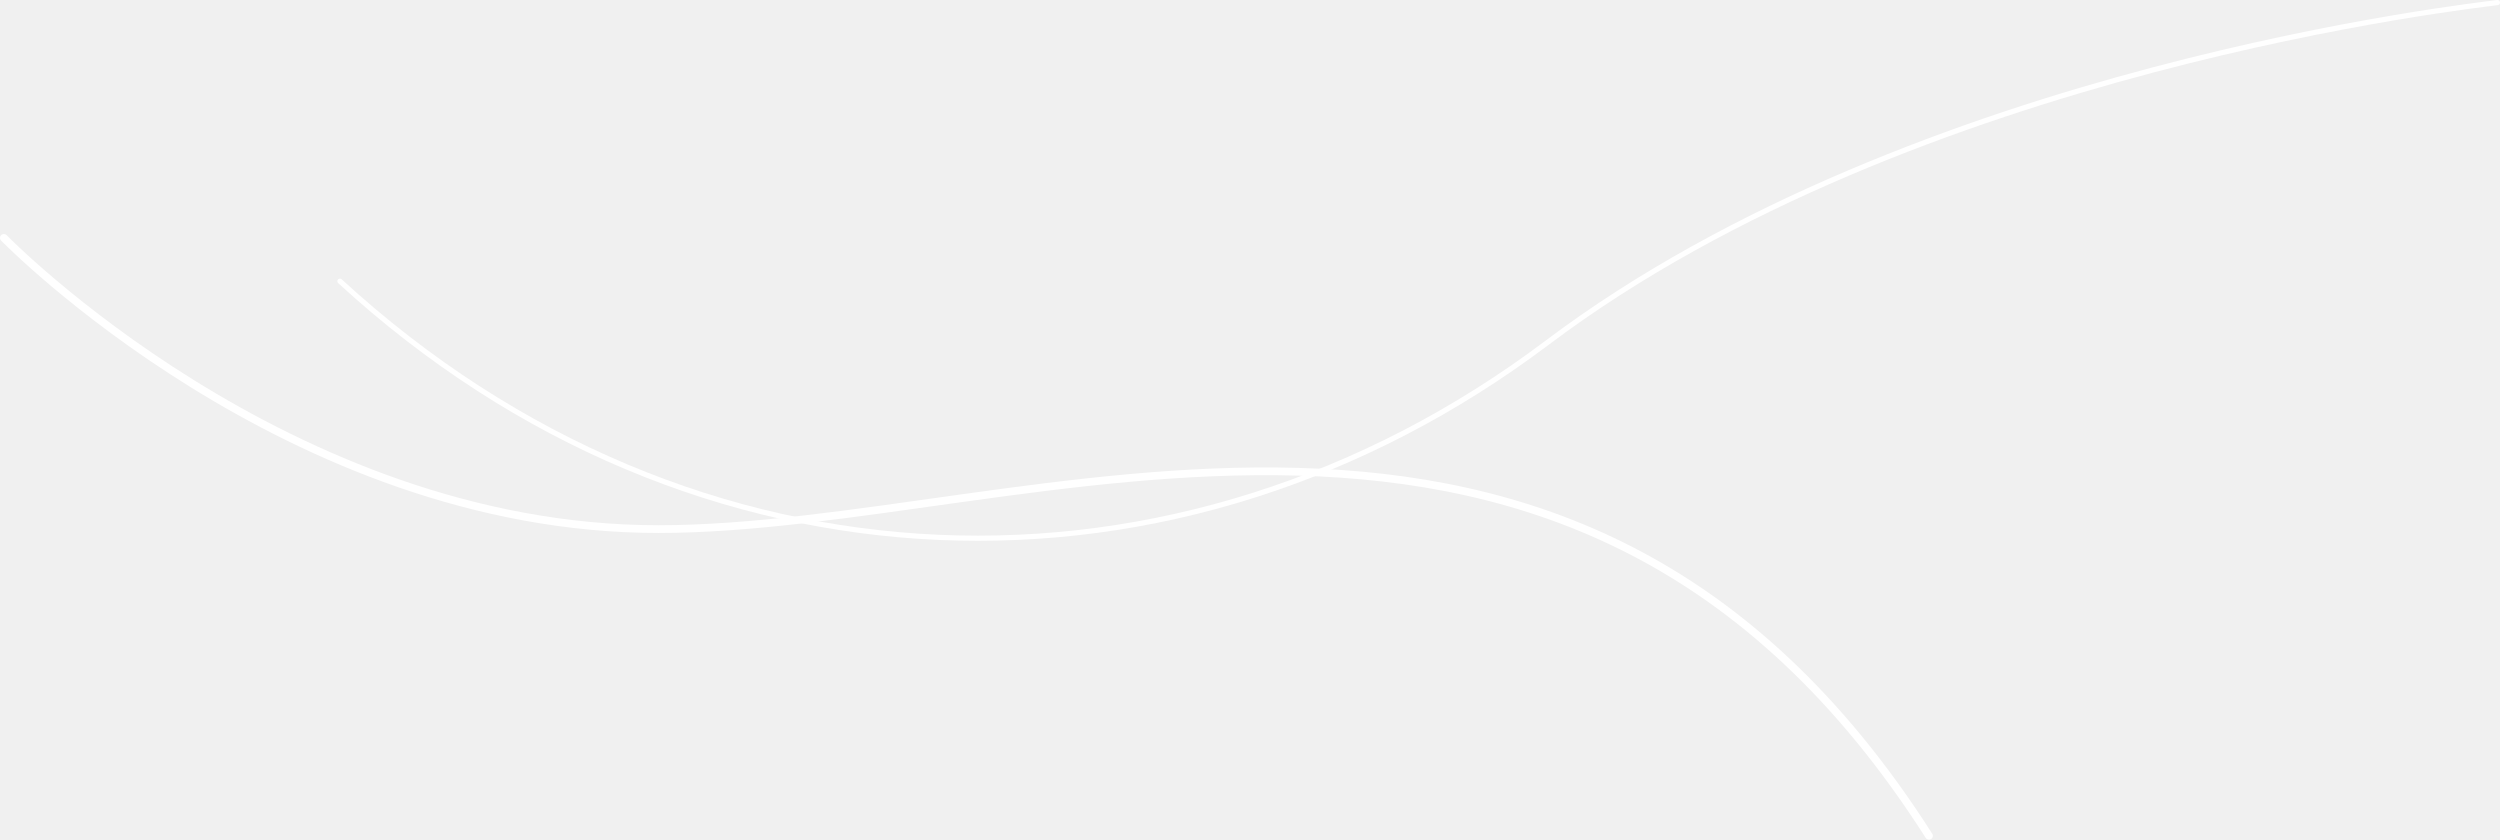
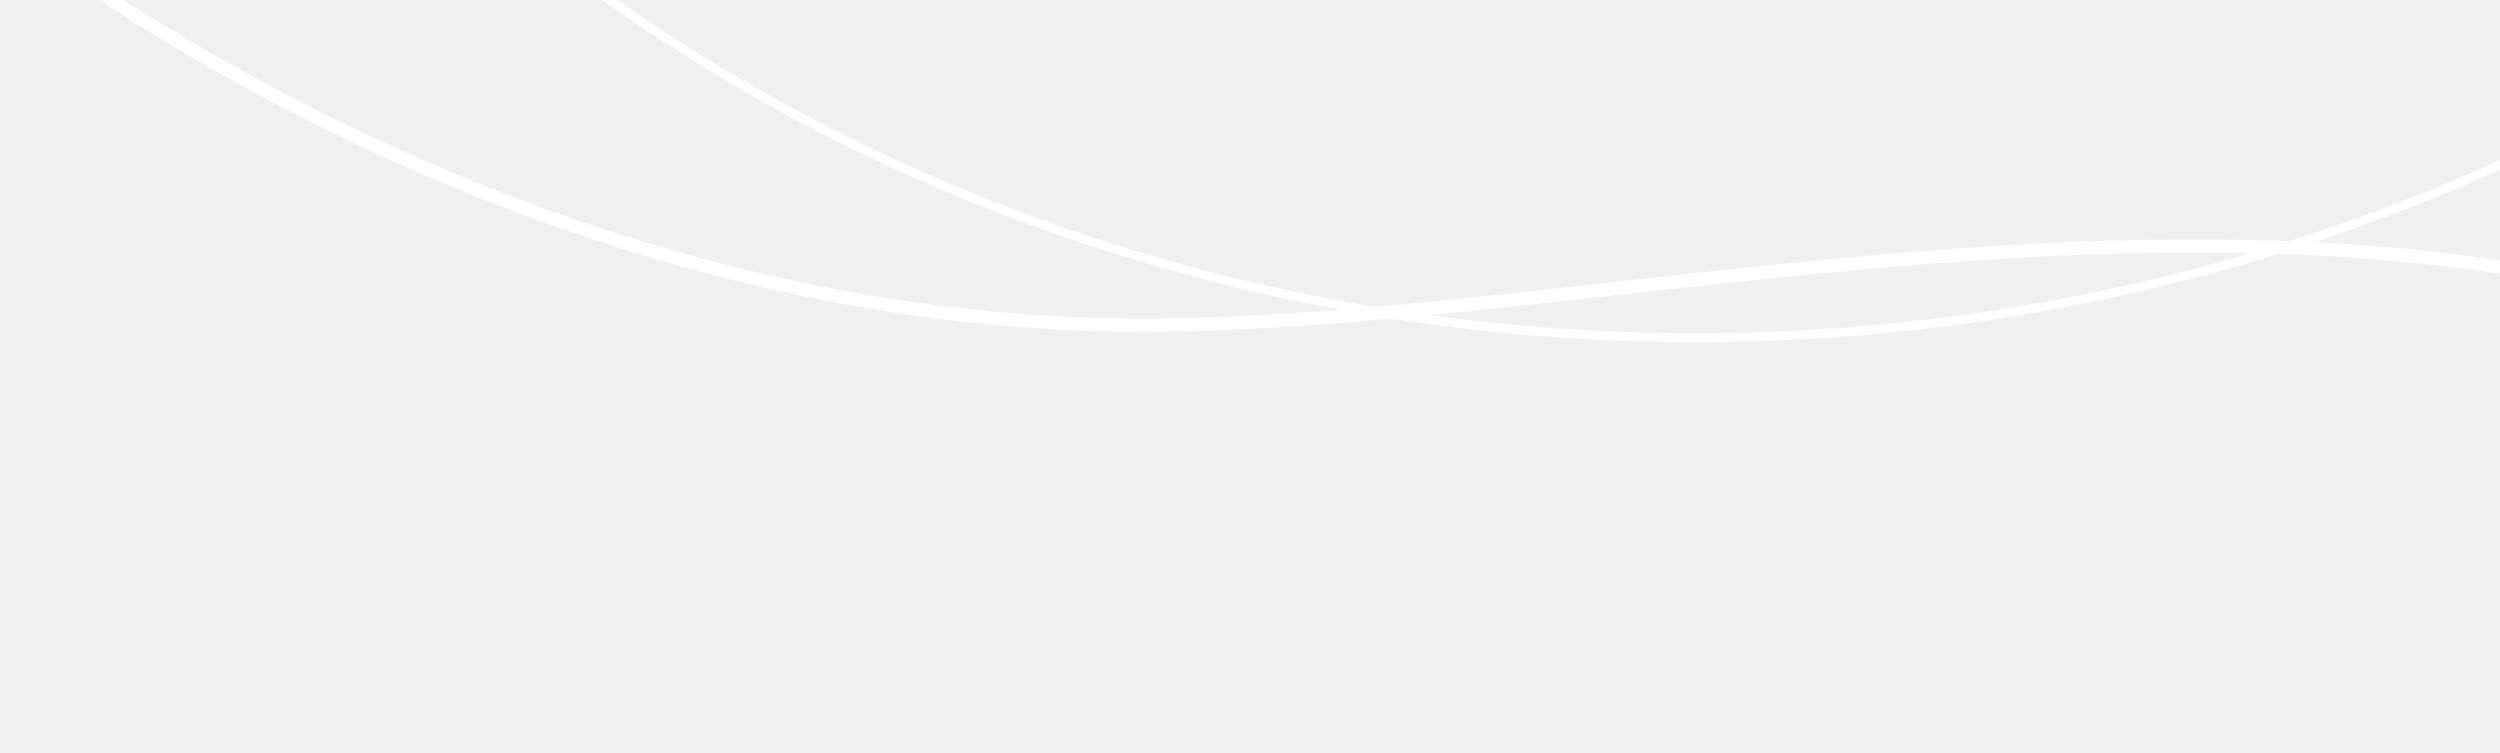
- <svg xmlns="http://www.w3.org/2000/svg" id="BACKGROUND" viewBox="0 0 1361.45 457.25">
-   <defs>
-     <style>.cls-1{stroke-width:4.21px;}.cls-1,.cls-2{fill:none;stroke:#fff;stroke-linecap:round;stroke-linejoin:round;}.cls-2{stroke-width:2.81px;}</style>
-   </defs>
-   <path class="cls-1" d="m2.11,129.55s154.38,158.59,356.47,158.59,496.81-138.94,691.89,167.01" />
-   <path class="cls-2" d="m1360.05,1.4c-10.18,1.5-317.4,34.58-517.42,185.17-200.02,150.6-464.95,143.38-657.51-33.42" />
+ <svg xmlns="http://www.w3.org/2000/svg" width="797" height="240" viewBox="0 0 797 240" fill="none">
+   <path d="M2.168 -23.628C2.168 -23.628 158.827 103.671 363.9 103.671C568.974 103.671 868.045 -7.855 1066 237.729" stroke="white" stroke-width="4.21" stroke-linecap="round" stroke-linejoin="round" />
+   <path d="M1380.16 -126.493C1369.82 -125.289 1058.07 -98.736 855.097 22.141C652.124 143.027 383.283 137.232 187.88 -4.685" stroke="white" stroke-width="2.81" stroke-linecap="round" stroke-linejoin="round" />
</svg>
